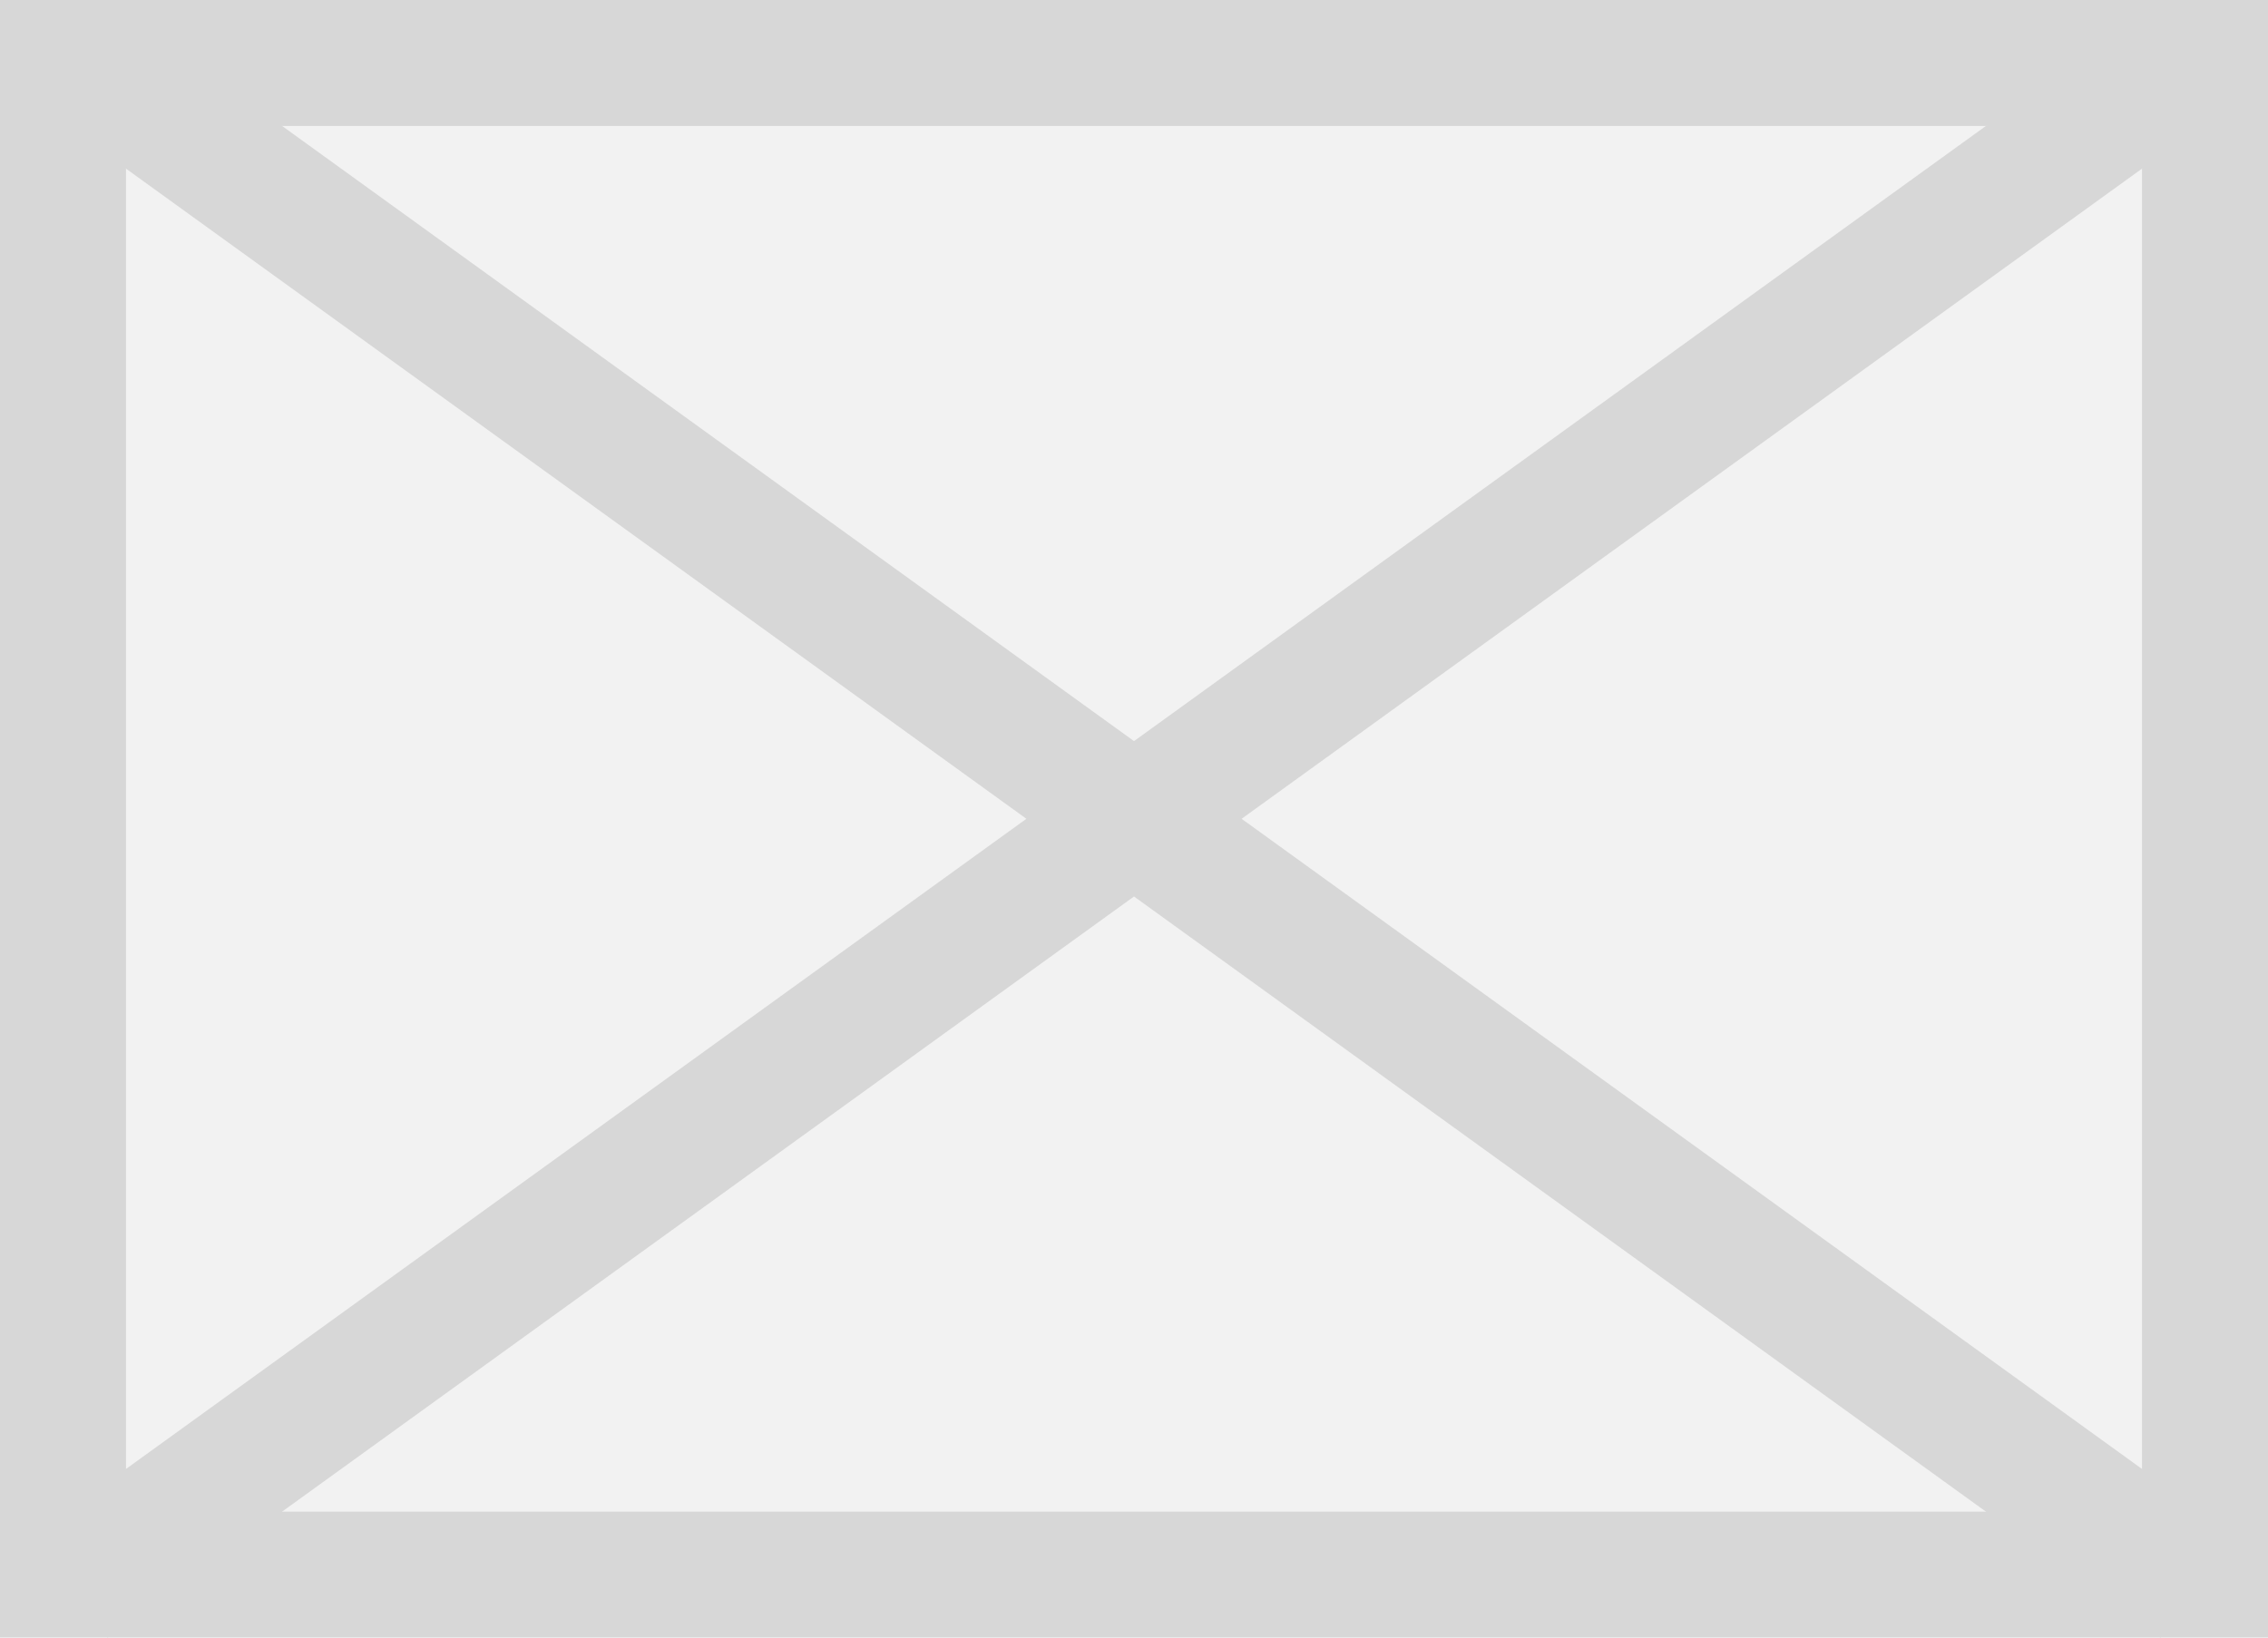
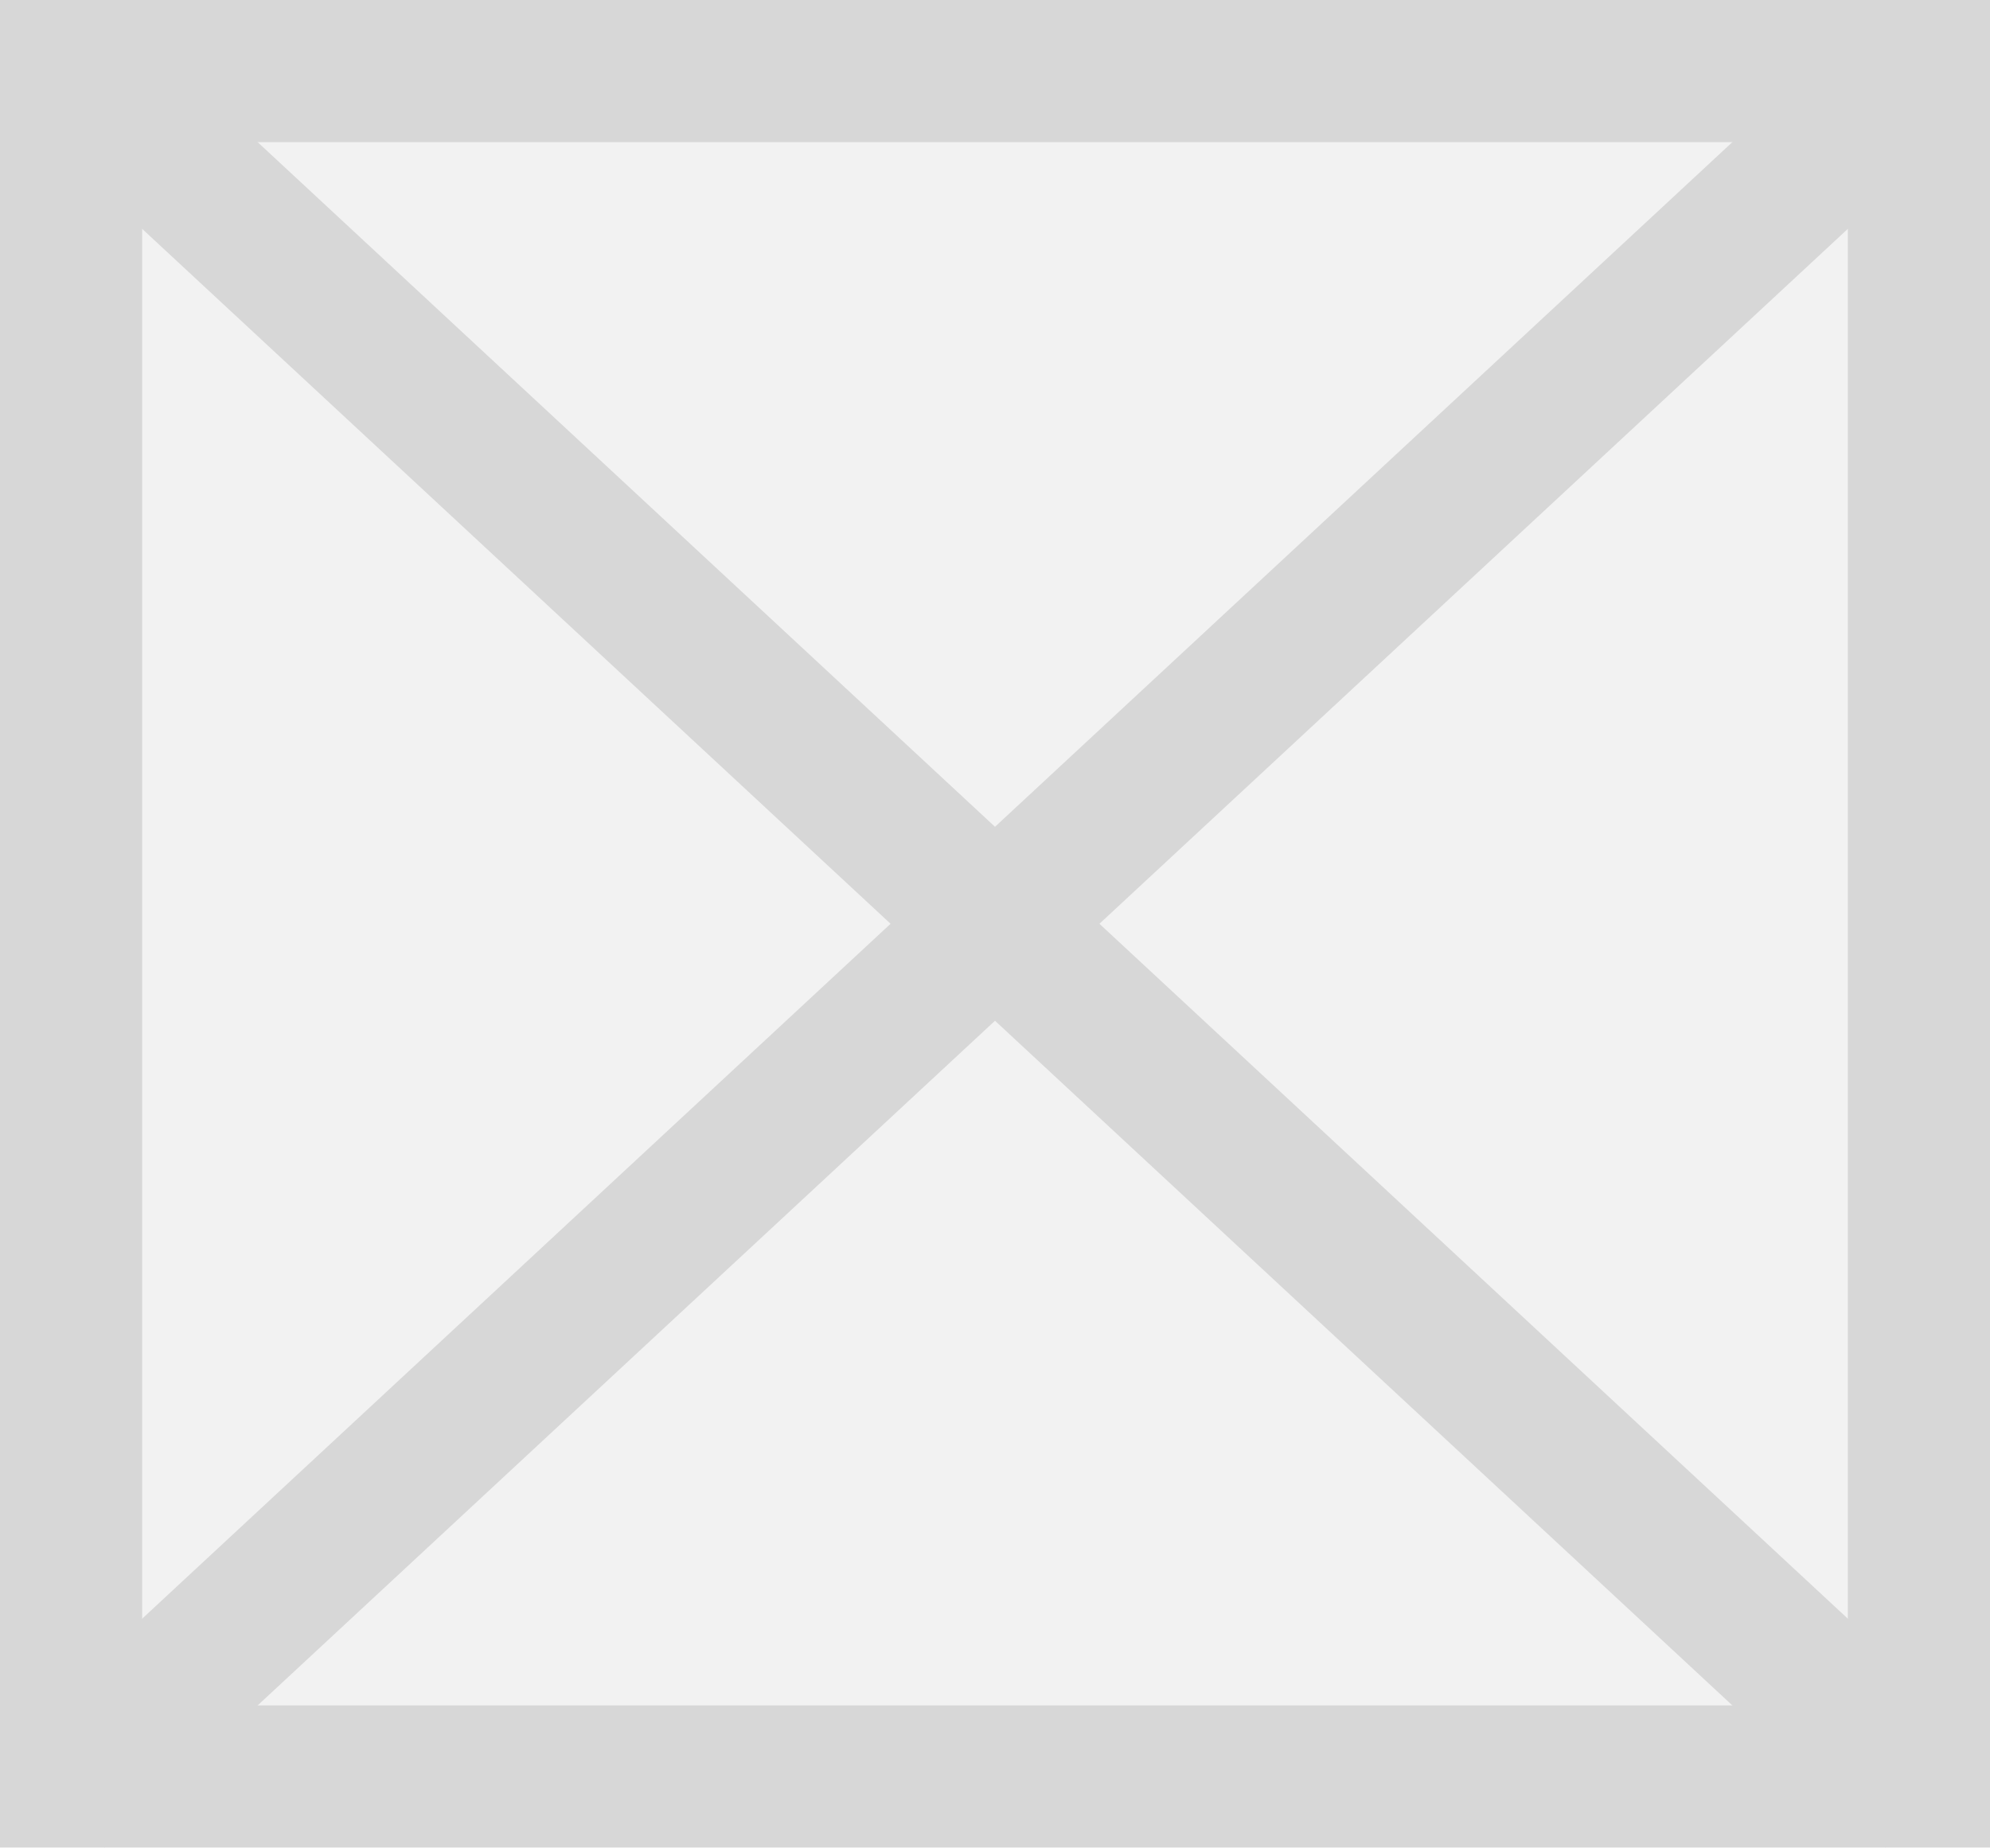
- <svg xmlns="http://www.w3.org/2000/svg" version="1.1" width="18px" height="13px">
-   <g transform="matrix(1 0 0 1 -203 -66 )">
-     <path d="M 203.5 66.5  L 220.5 66.5  L 220.5 78.5  L 203.5 78.5  L 203.5 66.5  Z " fill-rule="nonzero" fill="#f2f2f2" stroke="none" />
-     <path d="M 203.5 66.5  L 220.5 66.5  L 220.5 78.5  L 203.5 78.5  L 203.5 66.5  Z " stroke-width="1" stroke="#d7d7d7" fill="none" />
-     <path d="M 203.561 66.405  L 220.439 78.595  M 220.439 66.405  L 203.561 78.595  " stroke-width="1" stroke="#d7d7d7" fill="none" />
+ <svg xmlns="http://www.w3.org/2000/svg" version="1.1" width="14px" height="13px">
+   <g transform="matrix(1 0 0 1 -244 -119 )">
+     <path d="M 244.5 119.5  L 257.5 119.5  L 257.5 131.5  L 244.5 131.5  L 244.5 119.5  Z " fill-rule="nonzero" fill="#f2f2f2" stroke="none" />
+     <path d="M 244.5 119.5  L 257.5 119.5  L 257.5 131.5  L 244.5 131.5  L 244.5 119.5  Z " stroke-width="1" stroke="#d7d7d7" fill="none" />
+     <path d="M 244.395 119.366  L 257.605 131.634  M 257.605 119.366  L 244.395 131.634  " stroke-width="1" stroke="#d7d7d7" fill="none" />
  </g>
</svg>
